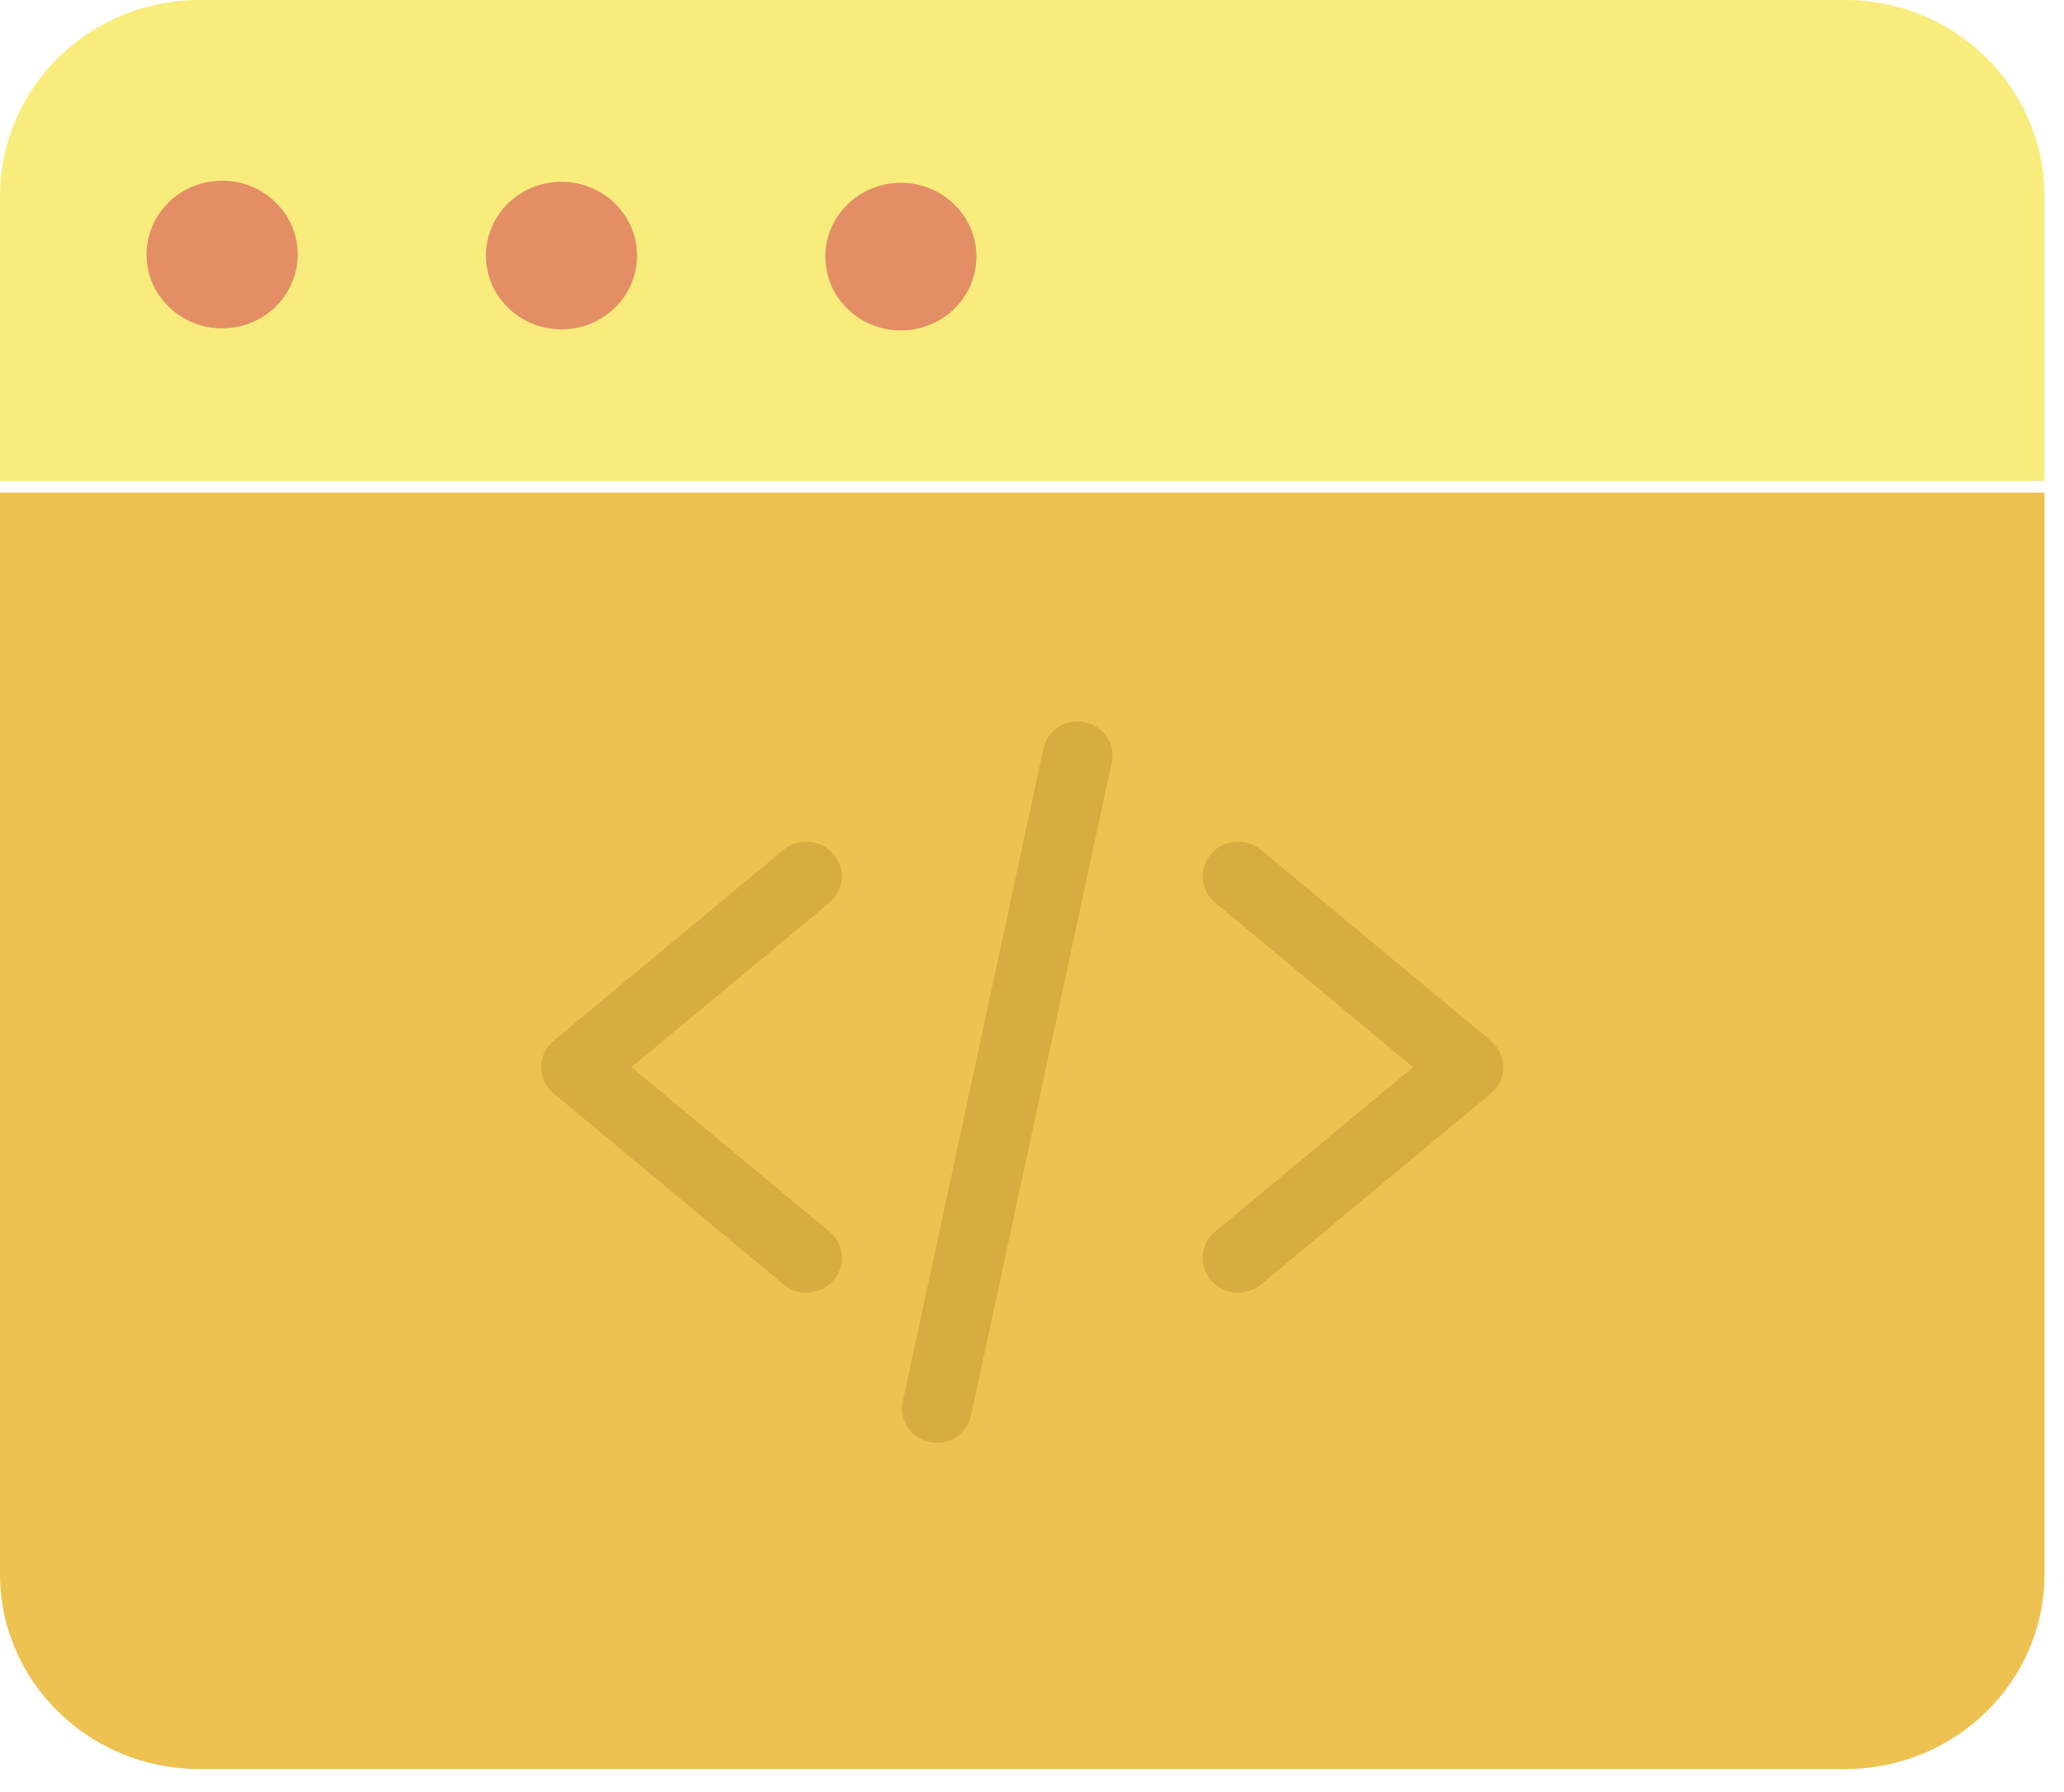
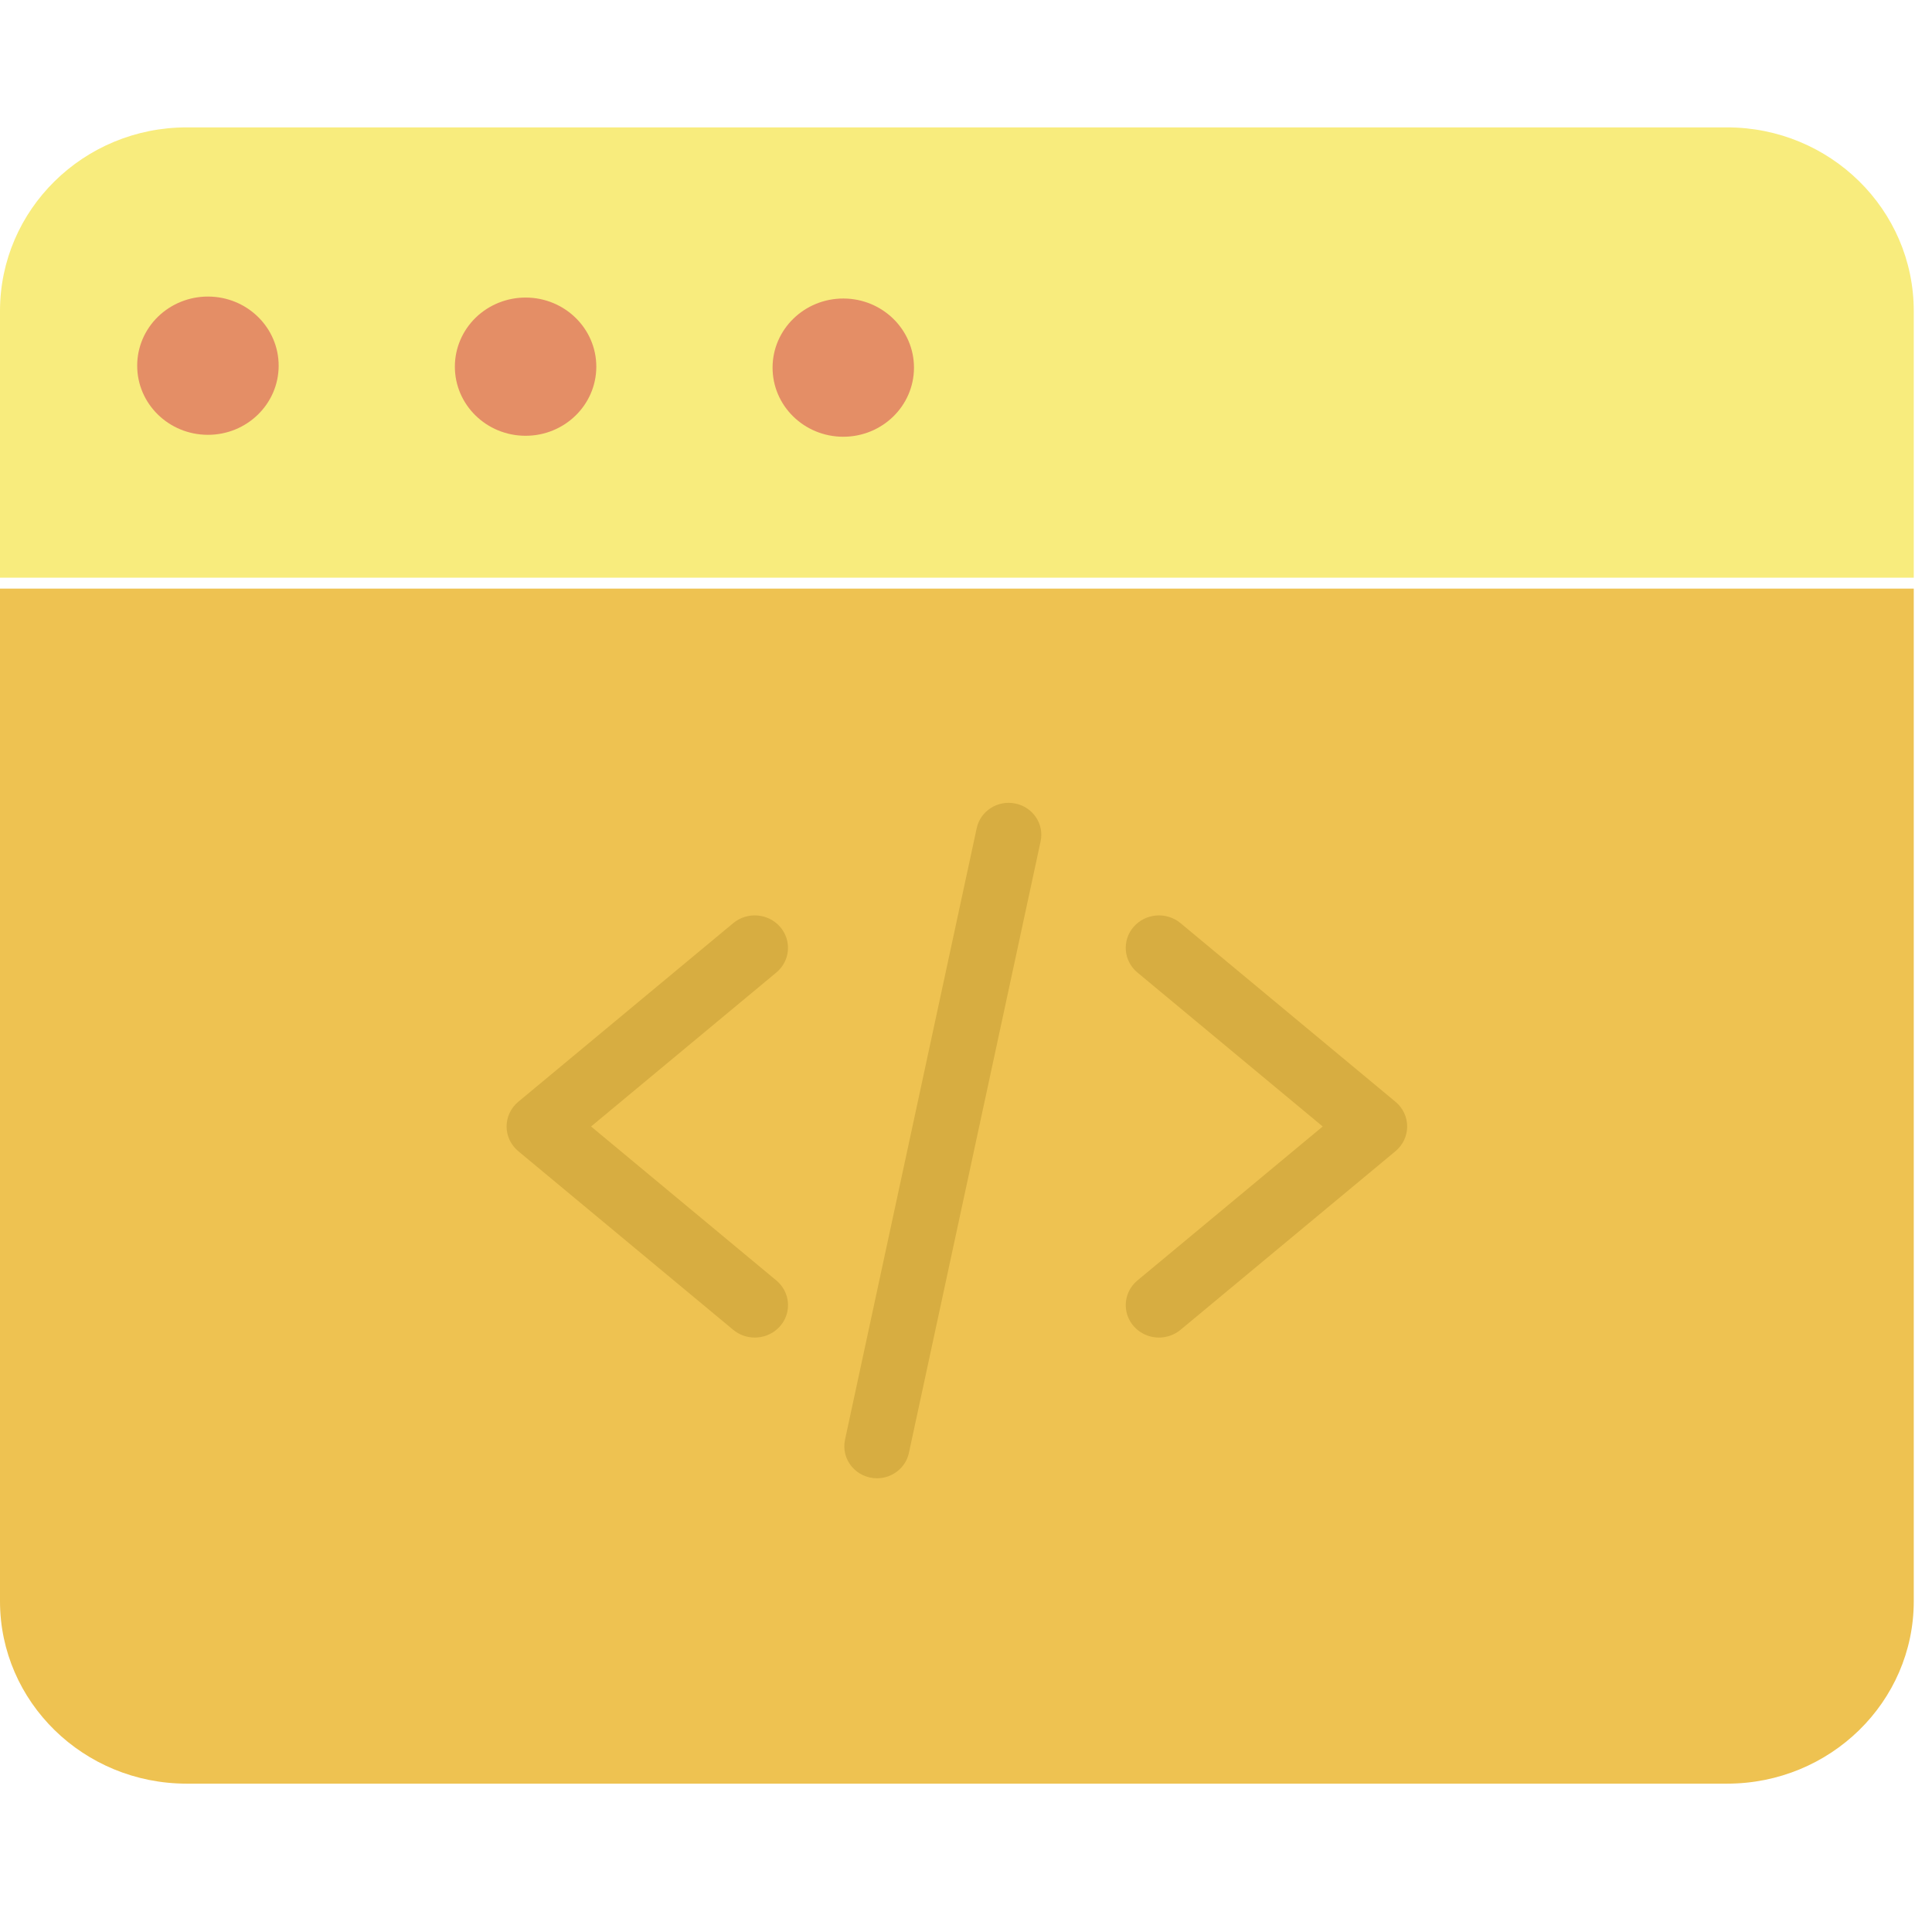
- <svg xmlns="http://www.w3.org/2000/svg" width="91px" height="79px" viewBox="0 0 91 79" version="1.1">
+ <svg xmlns="http://www.w3.org/2000/svg" width="100px" height="100px" viewBox="0 0 91 79" version="1.1">
  <g id="Personal-1-mixed" stroke="none" stroke-width="1" fill="none" fill-rule="evenodd">
    <g transform="translate(-824, -1706)" fill-rule="nonzero" id="services">
      <g transform="translate(350, 1552)">
        <g id="1-copy-3" transform="translate(356, 109)">
          <g id="web-programming" transform="translate(118, 45)">
            <path d="M90.141,8.649 L90.141,21.21 L0,21.21 L0,8.649 C0,3.873 3.938,0 8.794,0 L81.347,0 C86.203,0 90.141,3.873 90.141,8.649 Z" id="Path" fill="#F8EC7D" />
            <g id="Group" transform="translate(0, 7.953604)">
              <path d="M39.73,0.107 C41.57,0.113 43.056,1.575 43.05,3.373 C43.044,5.171 41.548,6.624 39.708,6.618 C37.868,6.612 36.383,5.15 36.389,3.352 C36.396,1.554 37.891,0.102 39.73,0.107 Z" id="Path" fill="#E48E66" />
              <path d="M90.141,13.77 L90.141,61.465 C90.141,66.212 86.203,70.059 81.347,70.059 L8.794,70.059 C3.938,70.059 0,66.212 0,61.465 L0,13.77 L90.141,13.77 Z" id="Path" fill="#EEC251" />
              <path d="M24.766,0.062 C26.606,0.068 28.093,1.53 28.087,3.328 C28.081,5.125 26.585,6.578 24.745,6.572 C22.905,6.566 21.419,5.104 21.425,3.307 C21.427,2.443 21.781,1.616 22.407,1.007 C23.034,0.399 23.884,0.059 24.766,0.062 Z" id="Path" fill="#E48E66" />
              <path d="M9.803,0.015 C11.644,0.02 13.131,1.482 13.125,3.281 C13.12,5.079 11.624,6.533 9.784,6.527 C7.943,6.522 6.456,5.06 6.462,3.261 C6.463,2.398 6.817,1.57 7.444,0.961 C8.071,0.352 8.92,0.012 9.803,0.015 Z" id="Path" fill="#E48E66" />
            </g>
            <path d="M35.55,57.001 C35.179,57.002 34.819,56.872 34.536,56.637 L24.411,48.222 C24.062,47.931 23.861,47.506 23.861,47.059 C23.861,46.611 24.062,46.186 24.411,45.896 L34.536,37.481 C35.194,36.934 36.182,37.012 36.742,37.654 C37.303,38.296 37.224,39.26 36.566,39.807 L27.84,47.059 L36.566,54.311 C37.066,54.726 37.247,55.401 37.021,56.002 C36.793,56.603 36.208,57.002 35.551,57.001 L35.55,57.001 Z" id="Path" fill="#D7AD41" />
            <path d="M54.591,57.001 C53.934,57.002 53.348,56.603 53.121,56.002 C52.895,55.401 53.076,54.726 53.575,54.311 L62.301,47.059 L53.574,39.807 C52.916,39.26 52.837,38.296 53.398,37.654 C53.958,37.012 54.946,36.934 55.604,37.481 L65.73,45.896 C66.079,46.186 66.28,46.611 66.28,47.059 C66.28,47.506 66.079,47.931 65.73,48.222 L55.604,56.637 C55.321,56.872 54.962,57.001 54.591,57.001 L54.591,57.001 Z" id="Path" fill="#D7AD41" />
            <path d="M41.308,63.629 C40.844,63.629 40.405,63.424 40.112,63.072 C39.821,62.72 39.706,62.258 39.801,61.814 L46.004,33.009 C46.179,32.195 46.994,31.676 47.826,31.847 C48.657,32.018 49.189,32.816 49.014,33.629 L42.811,62.434 C42.662,63.129 42.034,63.628 41.308,63.629 L41.308,63.629 Z" id="Path" fill="#D7AD41" />
          </g>
        </g>
      </g>
    </g>
  </g>
</svg>
